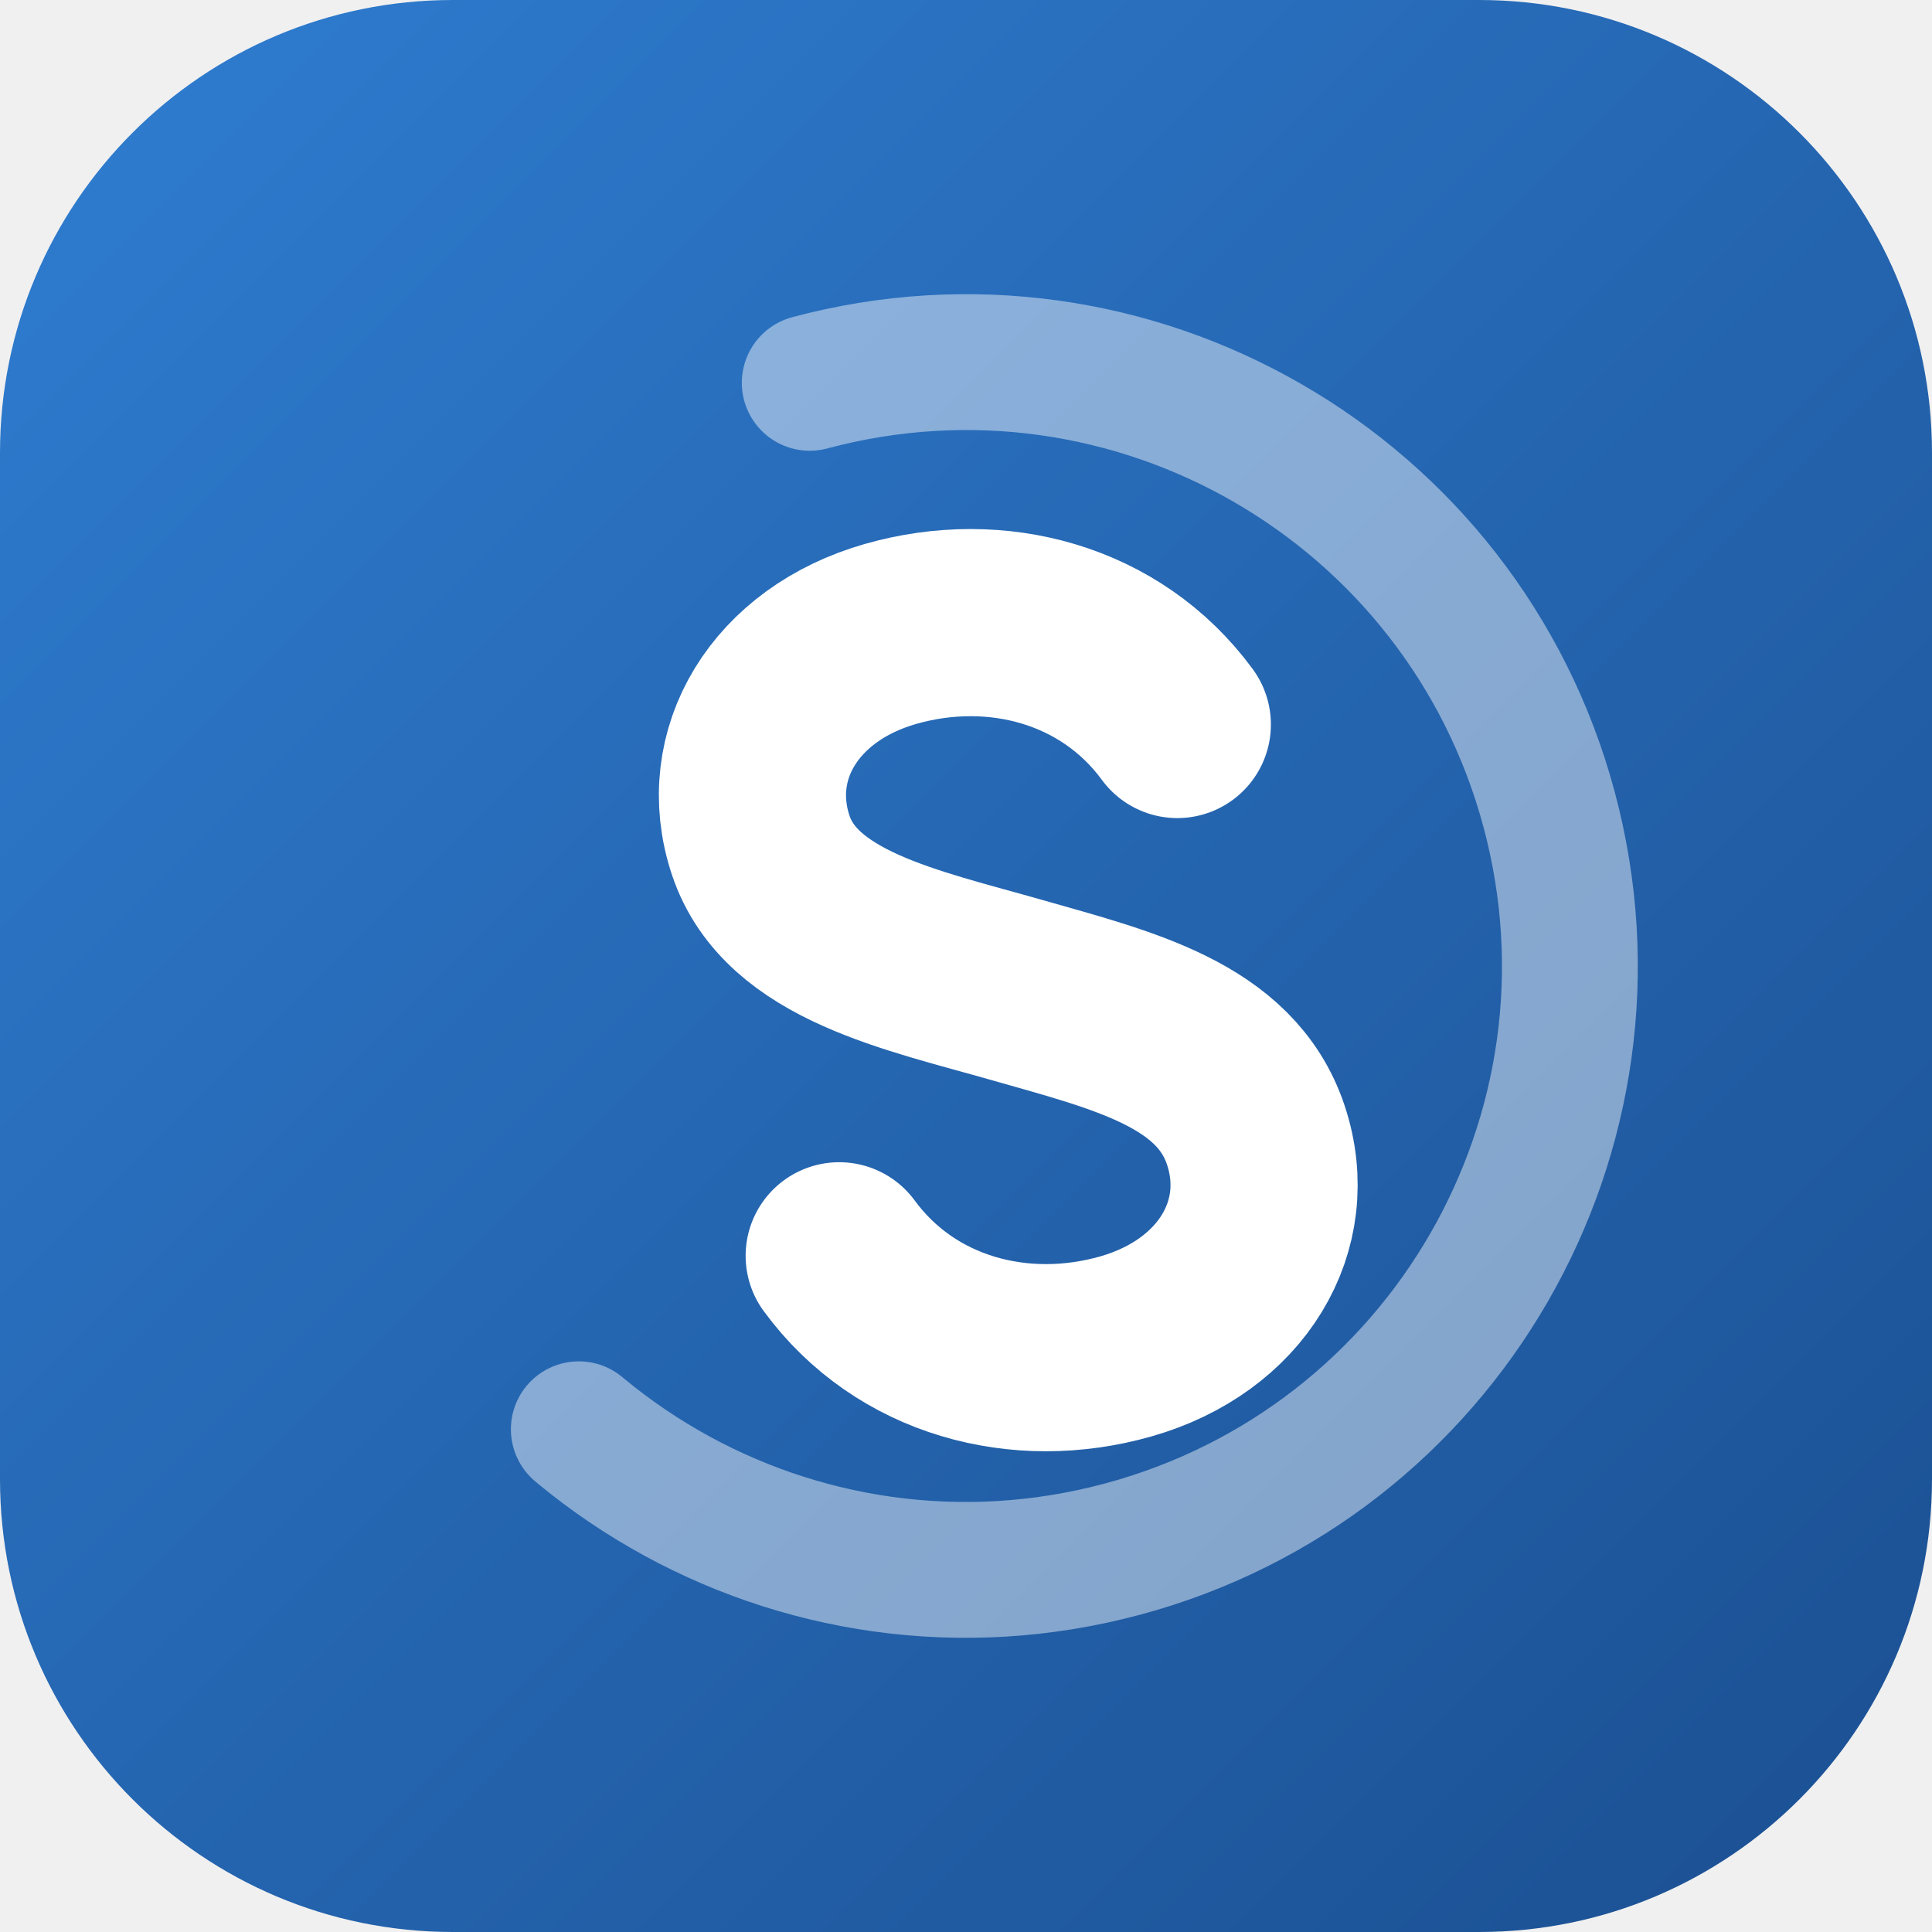
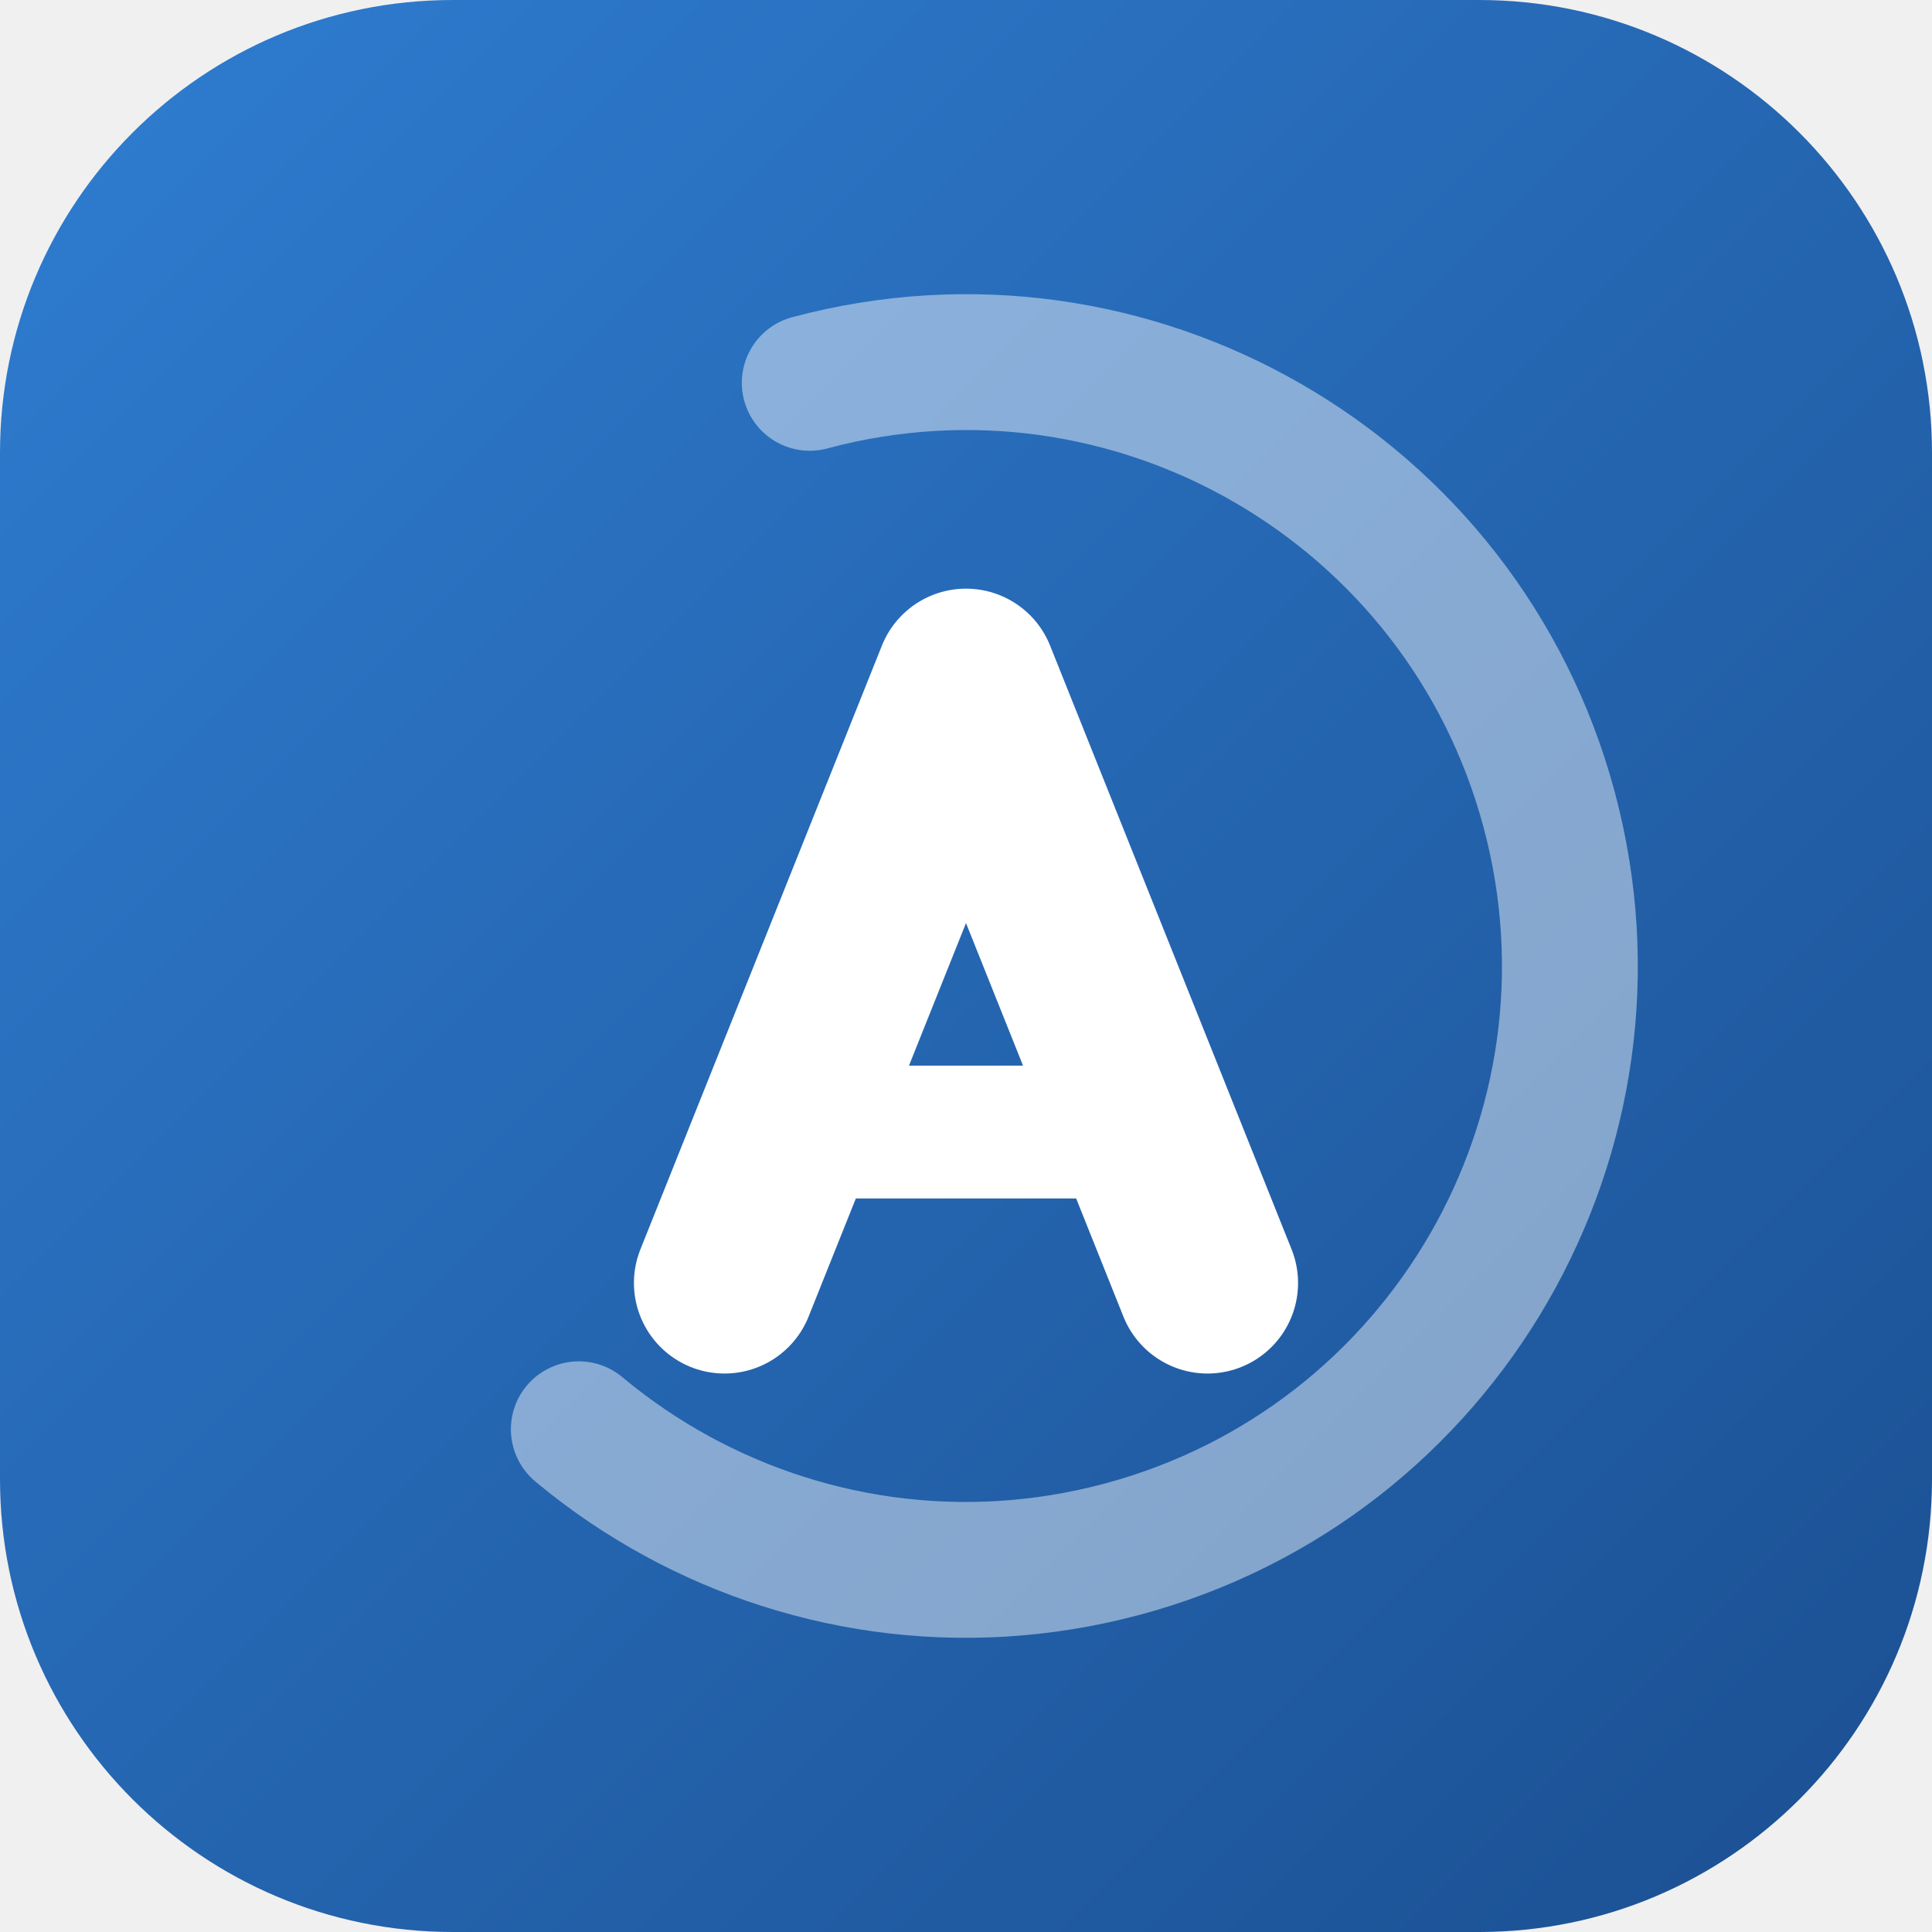
<svg xmlns="http://www.w3.org/2000/svg" viewBox="0 0 64 64" role="img" aria-label="Abonest">
  <defs>
    <linearGradient id="zemin" x1="0" y1="0" x2="1" y2="1">
      <stop offset="0" stop-color="#2F7DD1" />
      <stop offset="1" stop-color="#1B4F91" />
    </linearGradient>
  </defs>
  <rect width="64" height="64" rx="15" fill="url(#zemin)" />
  <circle cx="32" cy="32" r="20" fill="none" stroke="#FFFFFF" stroke-opacity="0.45" stroke-width="4.5" stroke-linecap="round" stroke-dasharray="82 44" transform="rotate(-105 32 32)" />
-   <path d="M39 24c-2.2-3-6-4-9.5-3s-5.3 4-4.3 7 5 3.8 8.5 4.8 6.9 1.8 7.9 4.8-.8 6-4.3 7-7.3 0-9.5-3" fill="none" stroke="#FFFFFF" stroke-width="6.2" stroke-linecap="round" />
+   <path d="M24 42.5 32 22.5 40 42.5" fill="none" stroke="#FFFFFF" stroke-width="6" stroke-linecap="round" stroke-linejoin="round" />
+   <path d="M27.6 37.5h8.8" fill="none" stroke="#FFFFFF" stroke-width="4.4" stroke-linecap="round" />
</svg>
